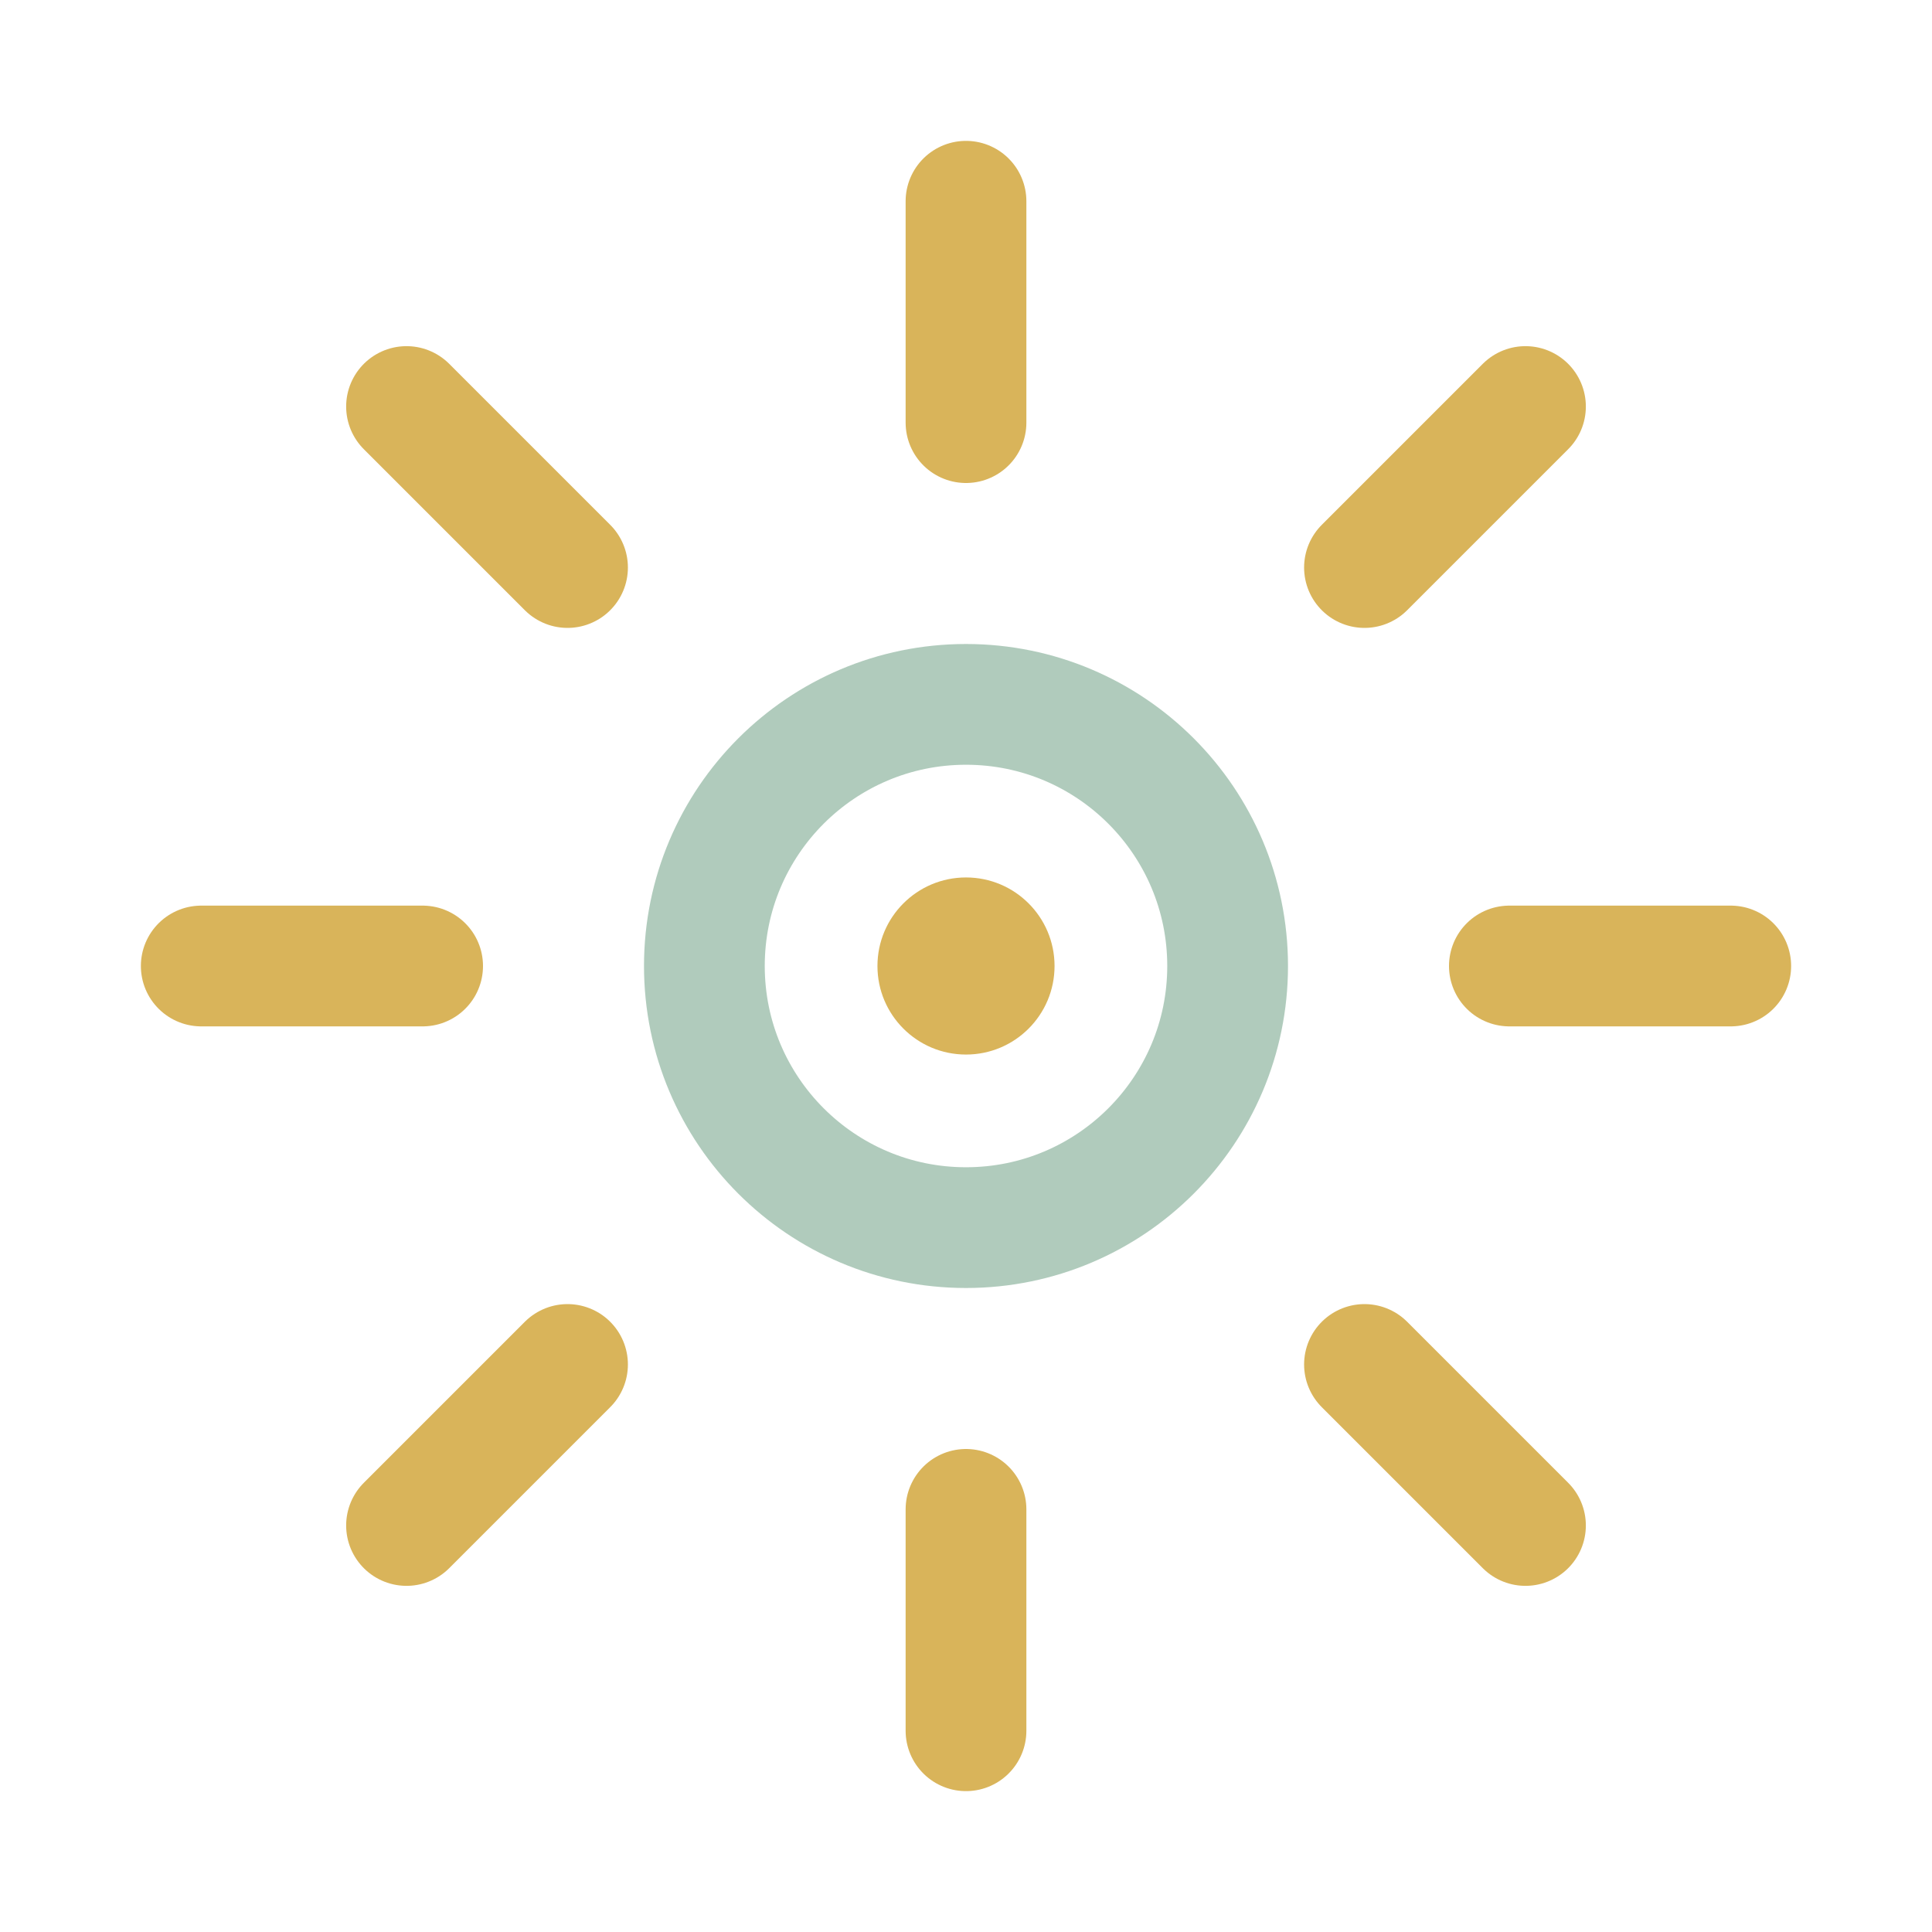
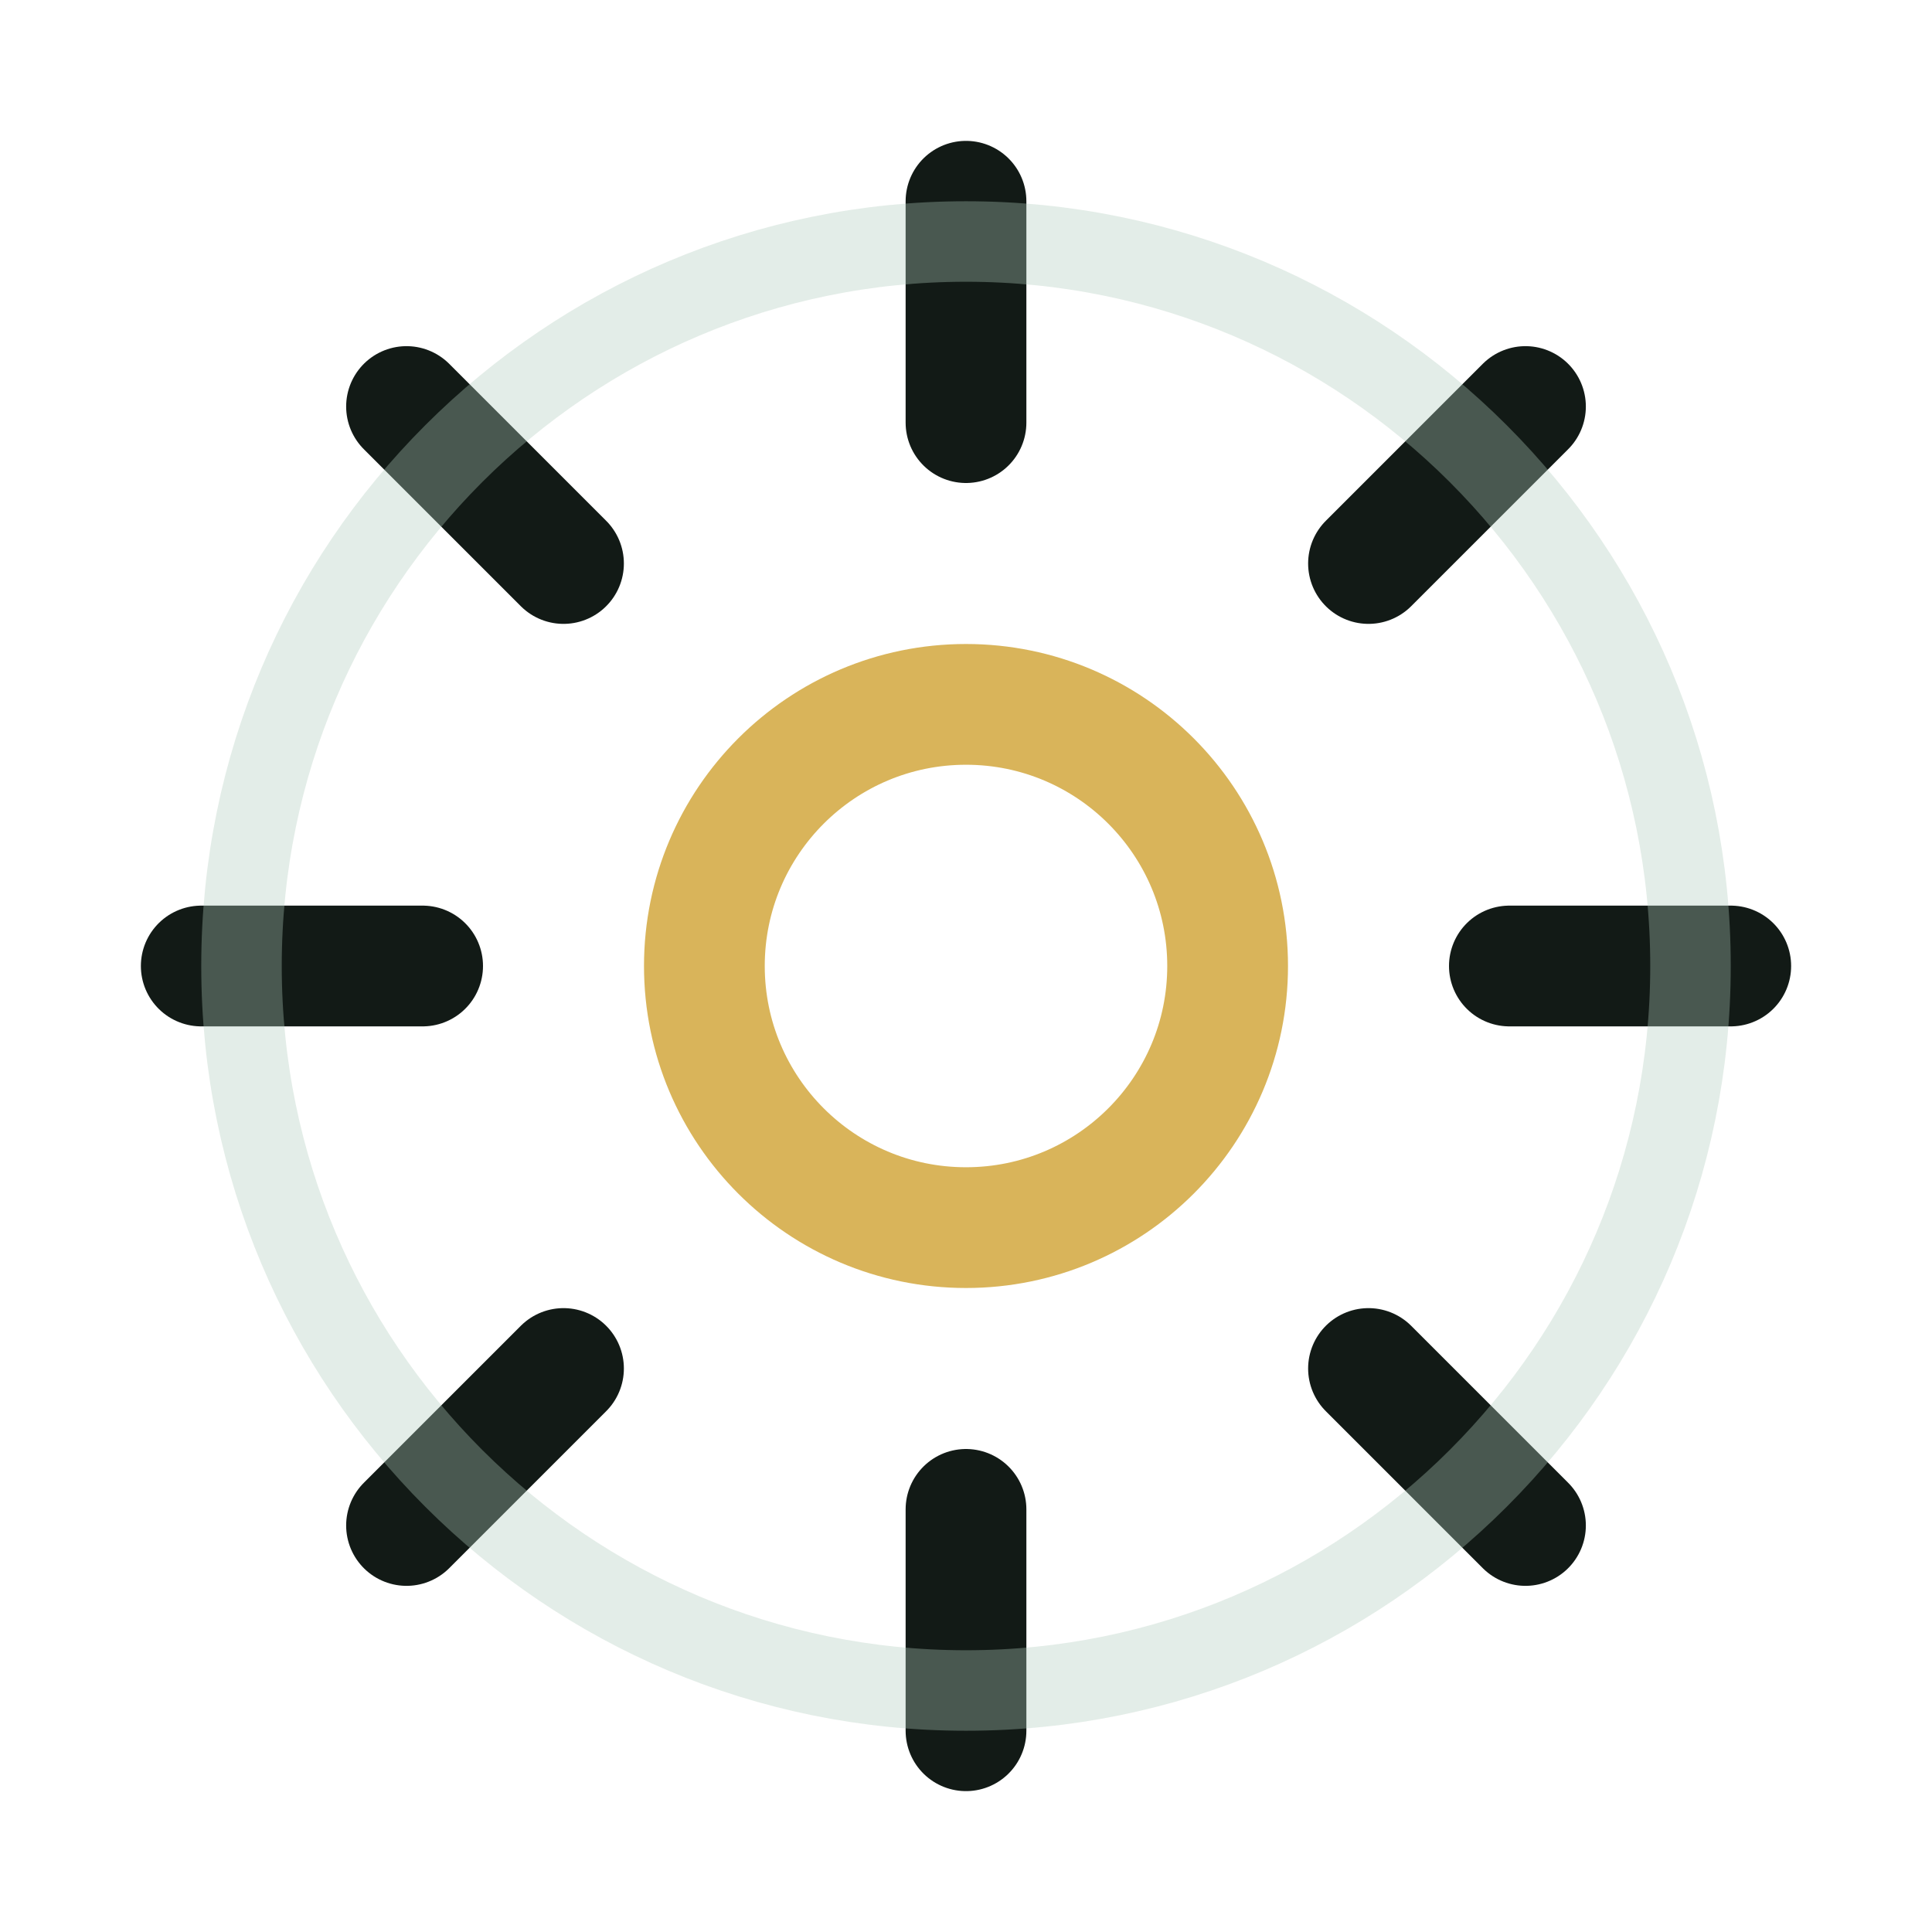
<svg xmlns="http://www.w3.org/2000/svg" width="24" height="24" viewBox="0 0 24 24" fill="none">
-   <circle cx="12" cy="12" r="3.25" stroke="#B0CBBC" stroke-width="1.5" />
-   <circle cx="12" cy="12" r="1.1" fill="#D9B45A" />
-   <line x1="12" y1="2.5" x2="12" y2="5.25" stroke="#D9B45A" stroke-width="1.5" stroke-linecap="round" />
-   <line x1="12" y1="18.75" x2="12" y2="21.5" stroke="#D9B45A" stroke-width="1.5" stroke-linecap="round" />
-   <line x1="2.5" y1="12" x2="5.25" y2="12" stroke="#D9B45A" stroke-width="1.5" stroke-linecap="round" />
-   <line x1="18.75" y1="12" x2="21.5" y2="12" stroke="#D9B45A" stroke-width="1.5" stroke-linecap="round" />
-   <line x1="5.05" y1="5.05" x2="7.05" y2="7.05" stroke="#D9B45A" stroke-width="1.5" stroke-linecap="round" />
-   <line x1="16.95" y1="16.95" x2="18.95" y2="18.95" stroke="#D9B45A" stroke-width="1.5" stroke-linecap="round" />
-   <line x1="18.95" y1="5.05" x2="16.95" y2="7.05" stroke="#D9B45A" stroke-width="1.5" stroke-linecap="round" />
-   <line x1="7.05" y1="16.95" x2="5.05" y2="18.95" stroke="#D9B45A" stroke-width="1.5" stroke-linecap="round" />
+   <circle cx="12" cy="12" r="3.25" stroke="#D9B45A" stroke-width="1.5" />
+   <g stroke="#121A16" stroke-width="1.5" stroke-linecap="round">
+     <line x1="12" y1="2.5" x2="12" y2="5.25" />
+     <line x1="12" y1="18.75" x2="12" y2="21.5" />
+     <line x1="2.5" y1="12" x2="5.25" y2="12" />
+     <line x1="18.75" y1="12" x2="21.5" y2="12" />
+     <line x1="5.05" y1="5.05" x2="7" y2="7" />
+     <line x1="17" y1="17" x2="18.95" y2="18.95" />
+     <line x1="18.95" y1="5.05" x2="17" y2="7" />
+     <line x1="7" y1="17" x2="5.05" y2="18.95" />
+   </g>
+   <circle cx="12" cy="12" r="9" stroke="#B0CBBC" stroke-width="1" opacity="0.35" />
</svg>
